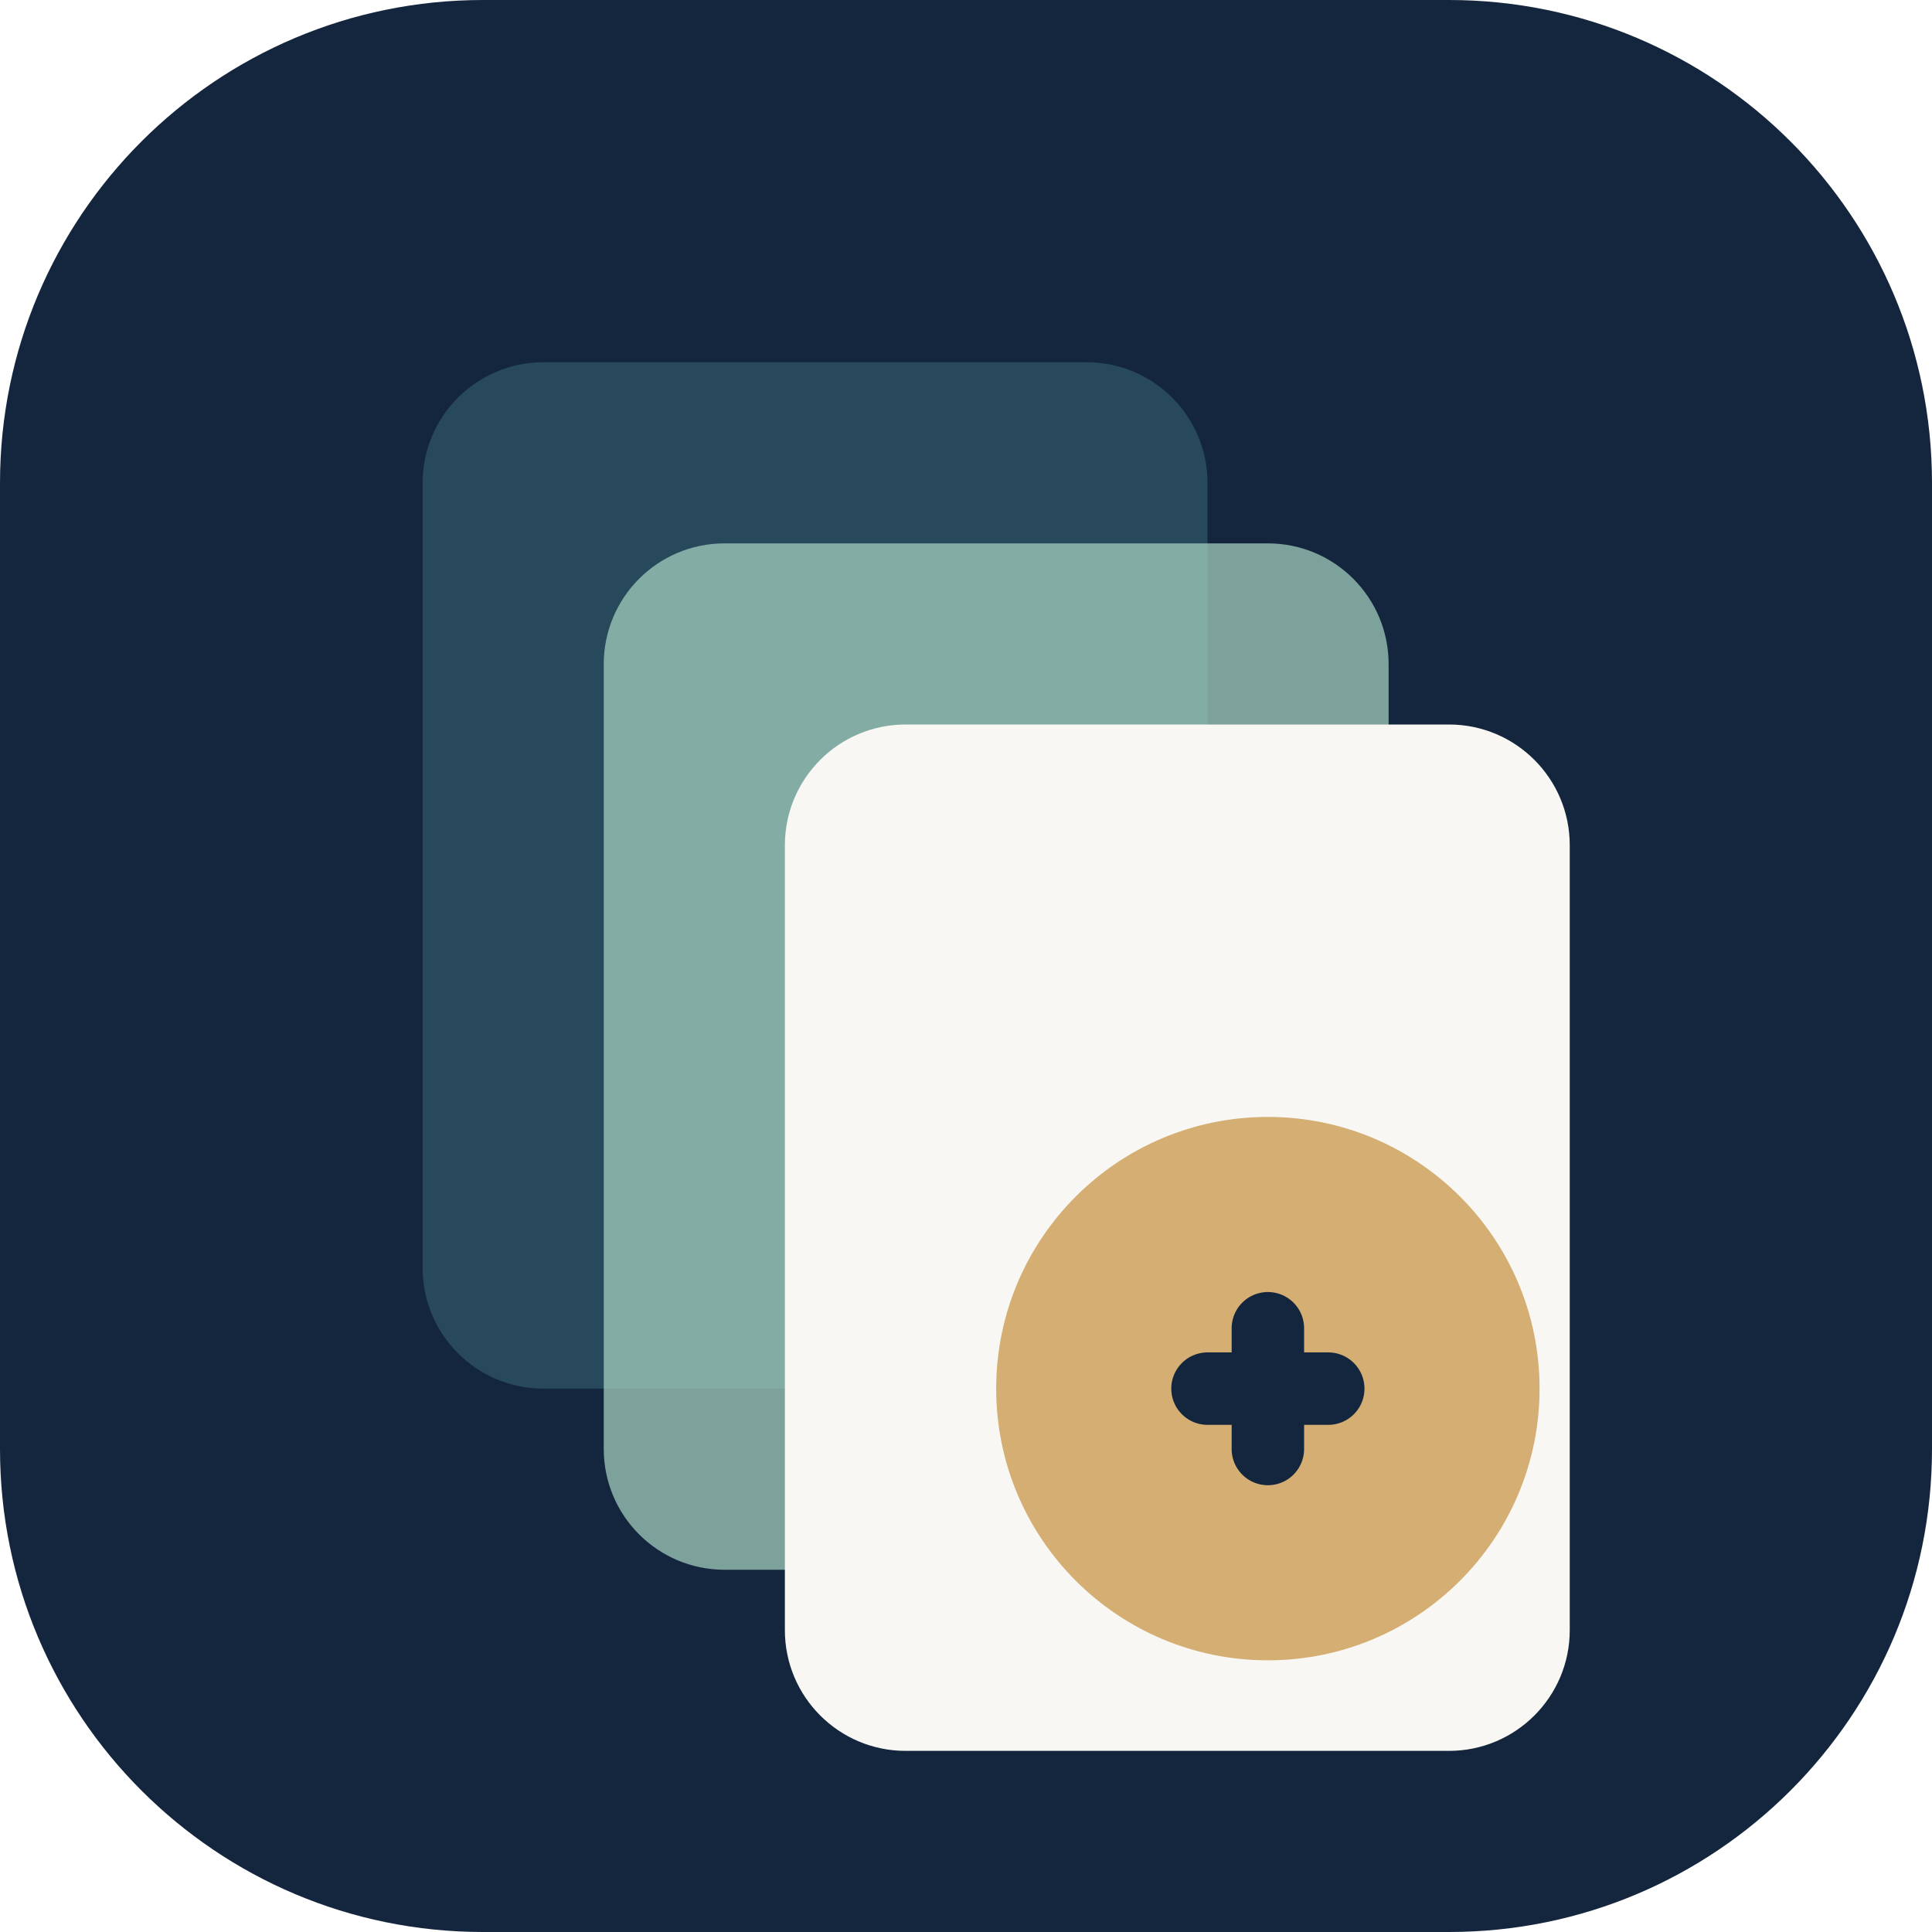
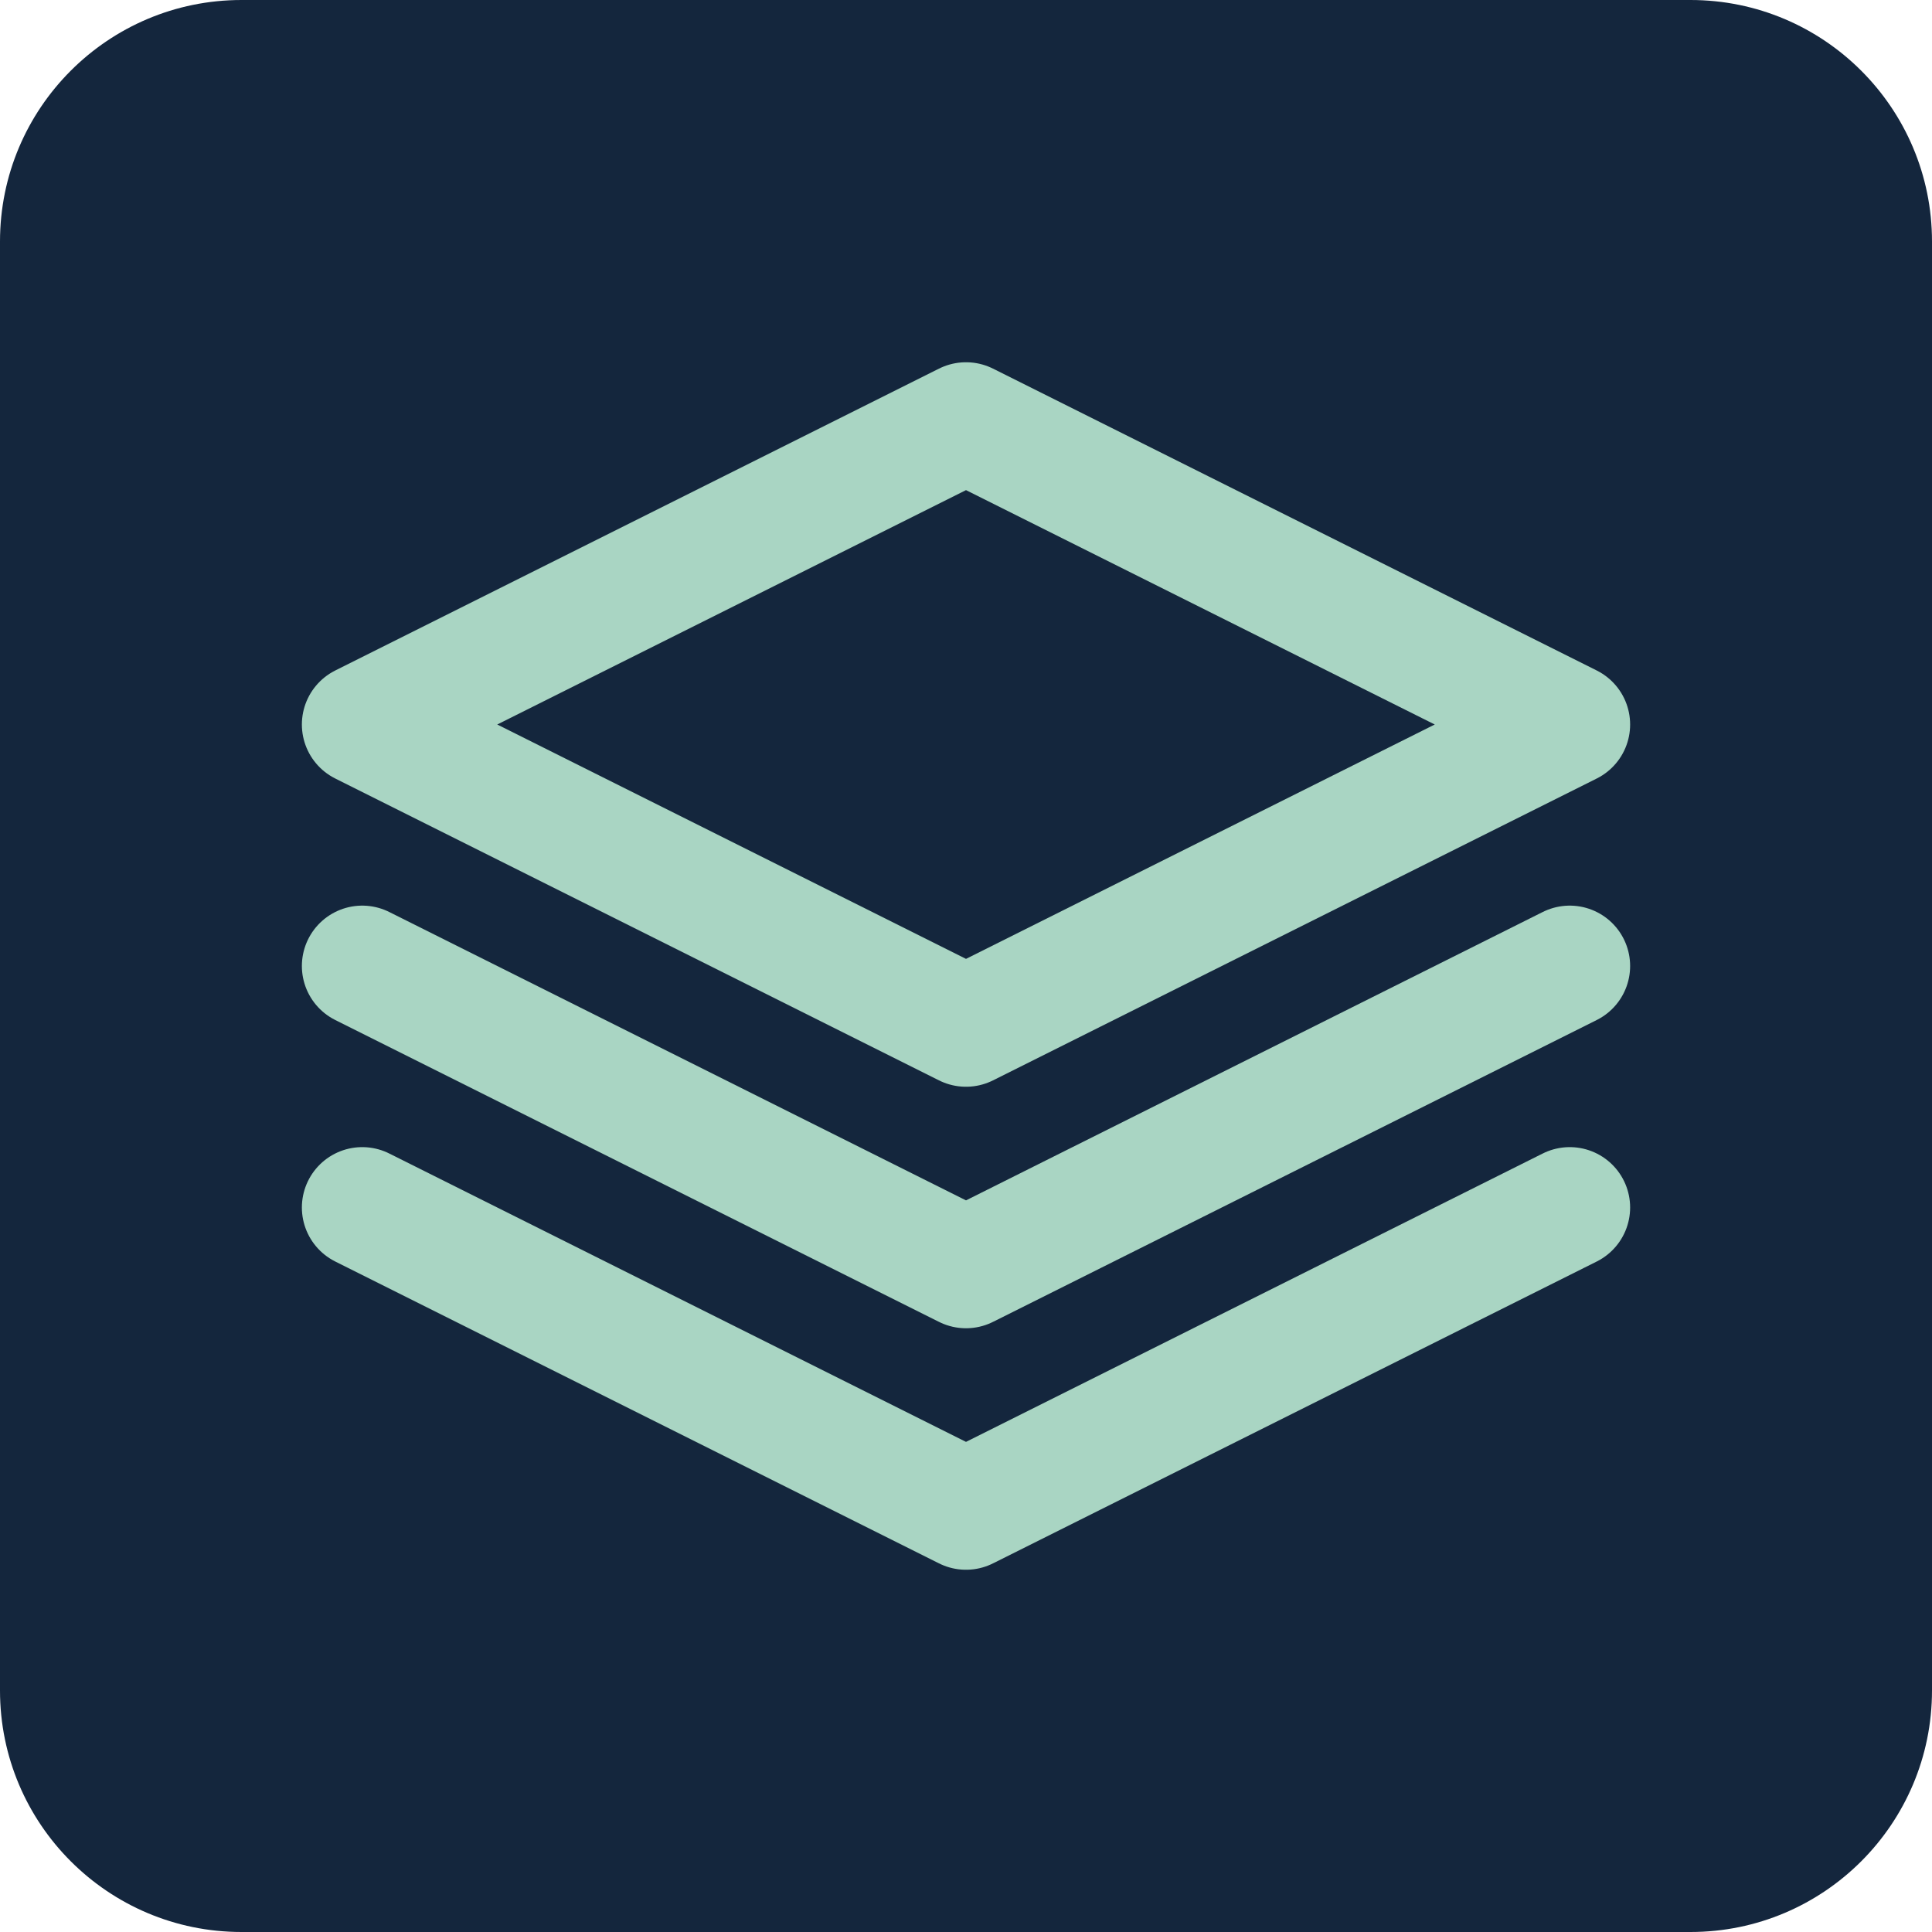
- <svg xmlns="http://www.w3.org/2000/svg" viewBox="0 0 32 32" fill="none">
-   <rect width="32" height="32" rx="8" fill="#14263D" />
-   <rect x="7" y="6" width="13" height="17" rx="2" fill="#477E88" opacity="0.4" />
-   <rect x="10" y="9" width="13" height="17" rx="2" fill="#A9D5C3" opacity="0.7" />
-   <rect x="13" y="12" width="13" height="17" rx="2" fill="#F8F7F3" />
-   <circle cx="21" cy="23" r="4.5" fill="#D4AE72" />
-   <path d="M20 23L22 23M21 22L21 24" stroke="#14263D" stroke-width="1.2" stroke-linecap="round" />
+ <svg xmlns="http://www.w3.org/2000/svg" viewBox="0 0 32 32">
+   <rect width="32" height="32" rx="4" fill="#14263D" />
+   <g transform="translate(4 4)" fill="none" stroke="#A9D5C3" stroke-width="2" stroke-linecap="round" stroke-linejoin="round">
+     <path d="m12 3 10 5-10 5L2 8l10-5Z" />
+     <path d="m2 12 10 5 10-5M2 16l10 5 10-5" />
+   </g>
</svg>
